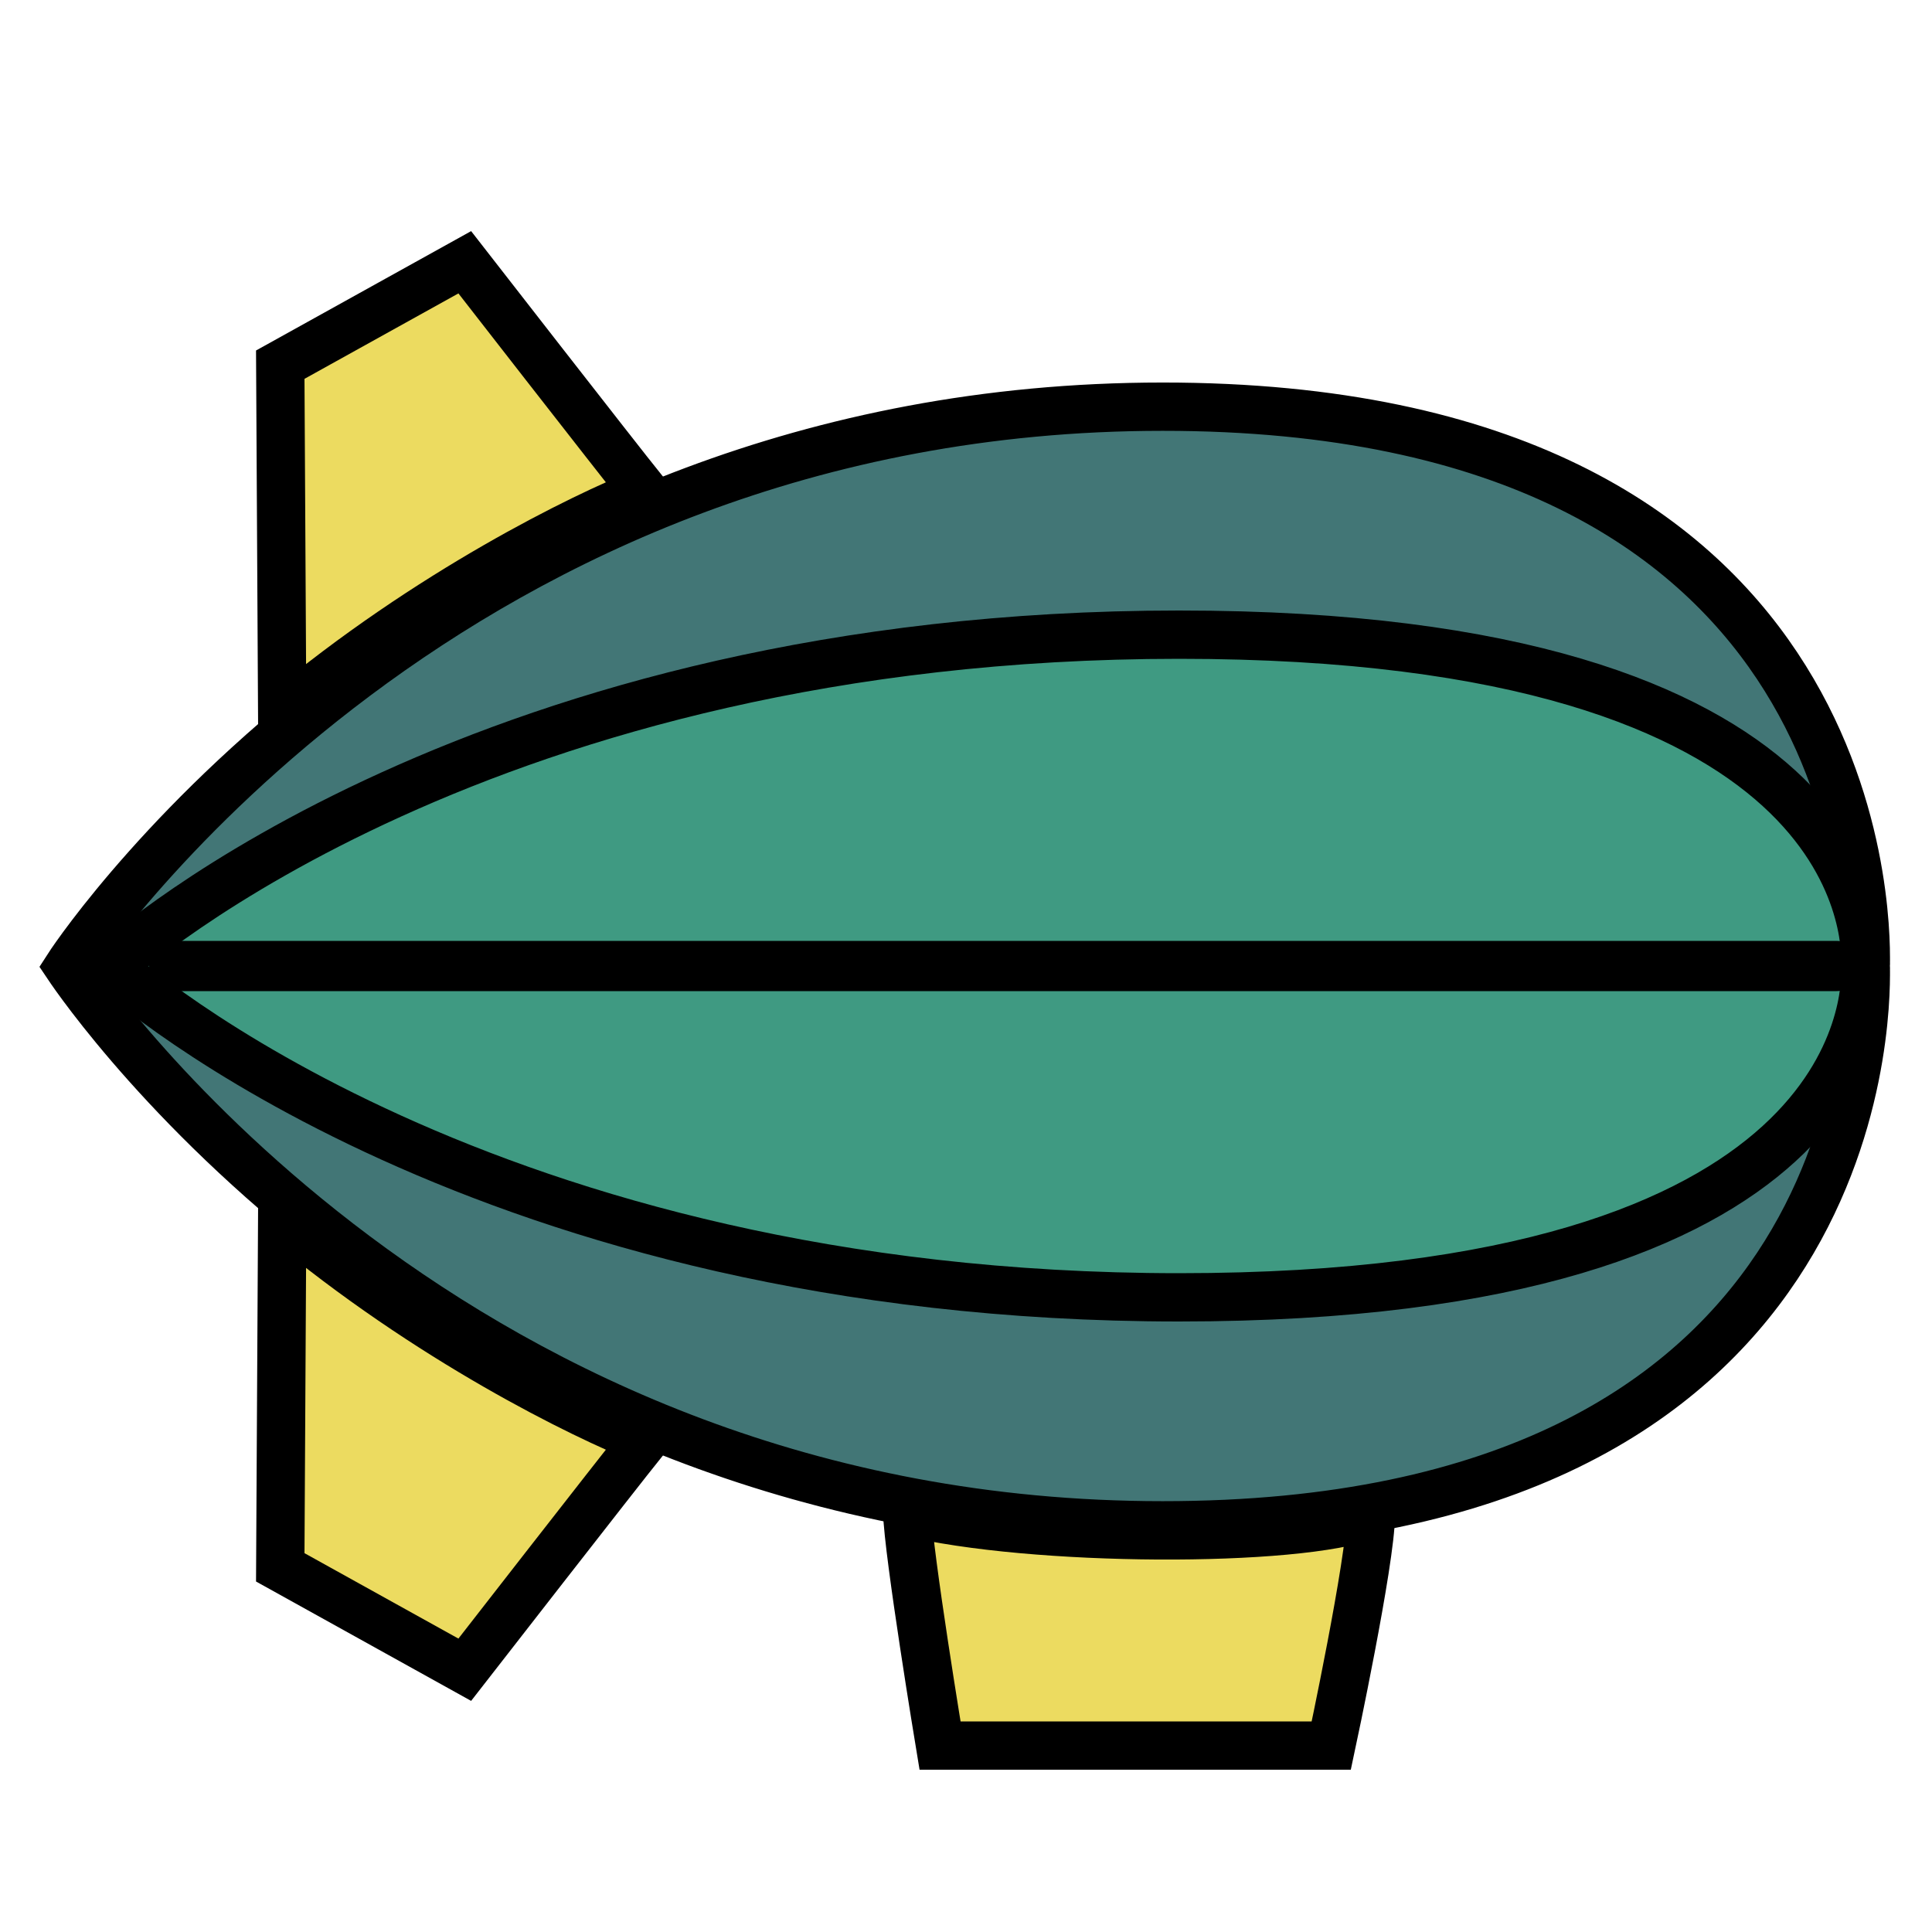
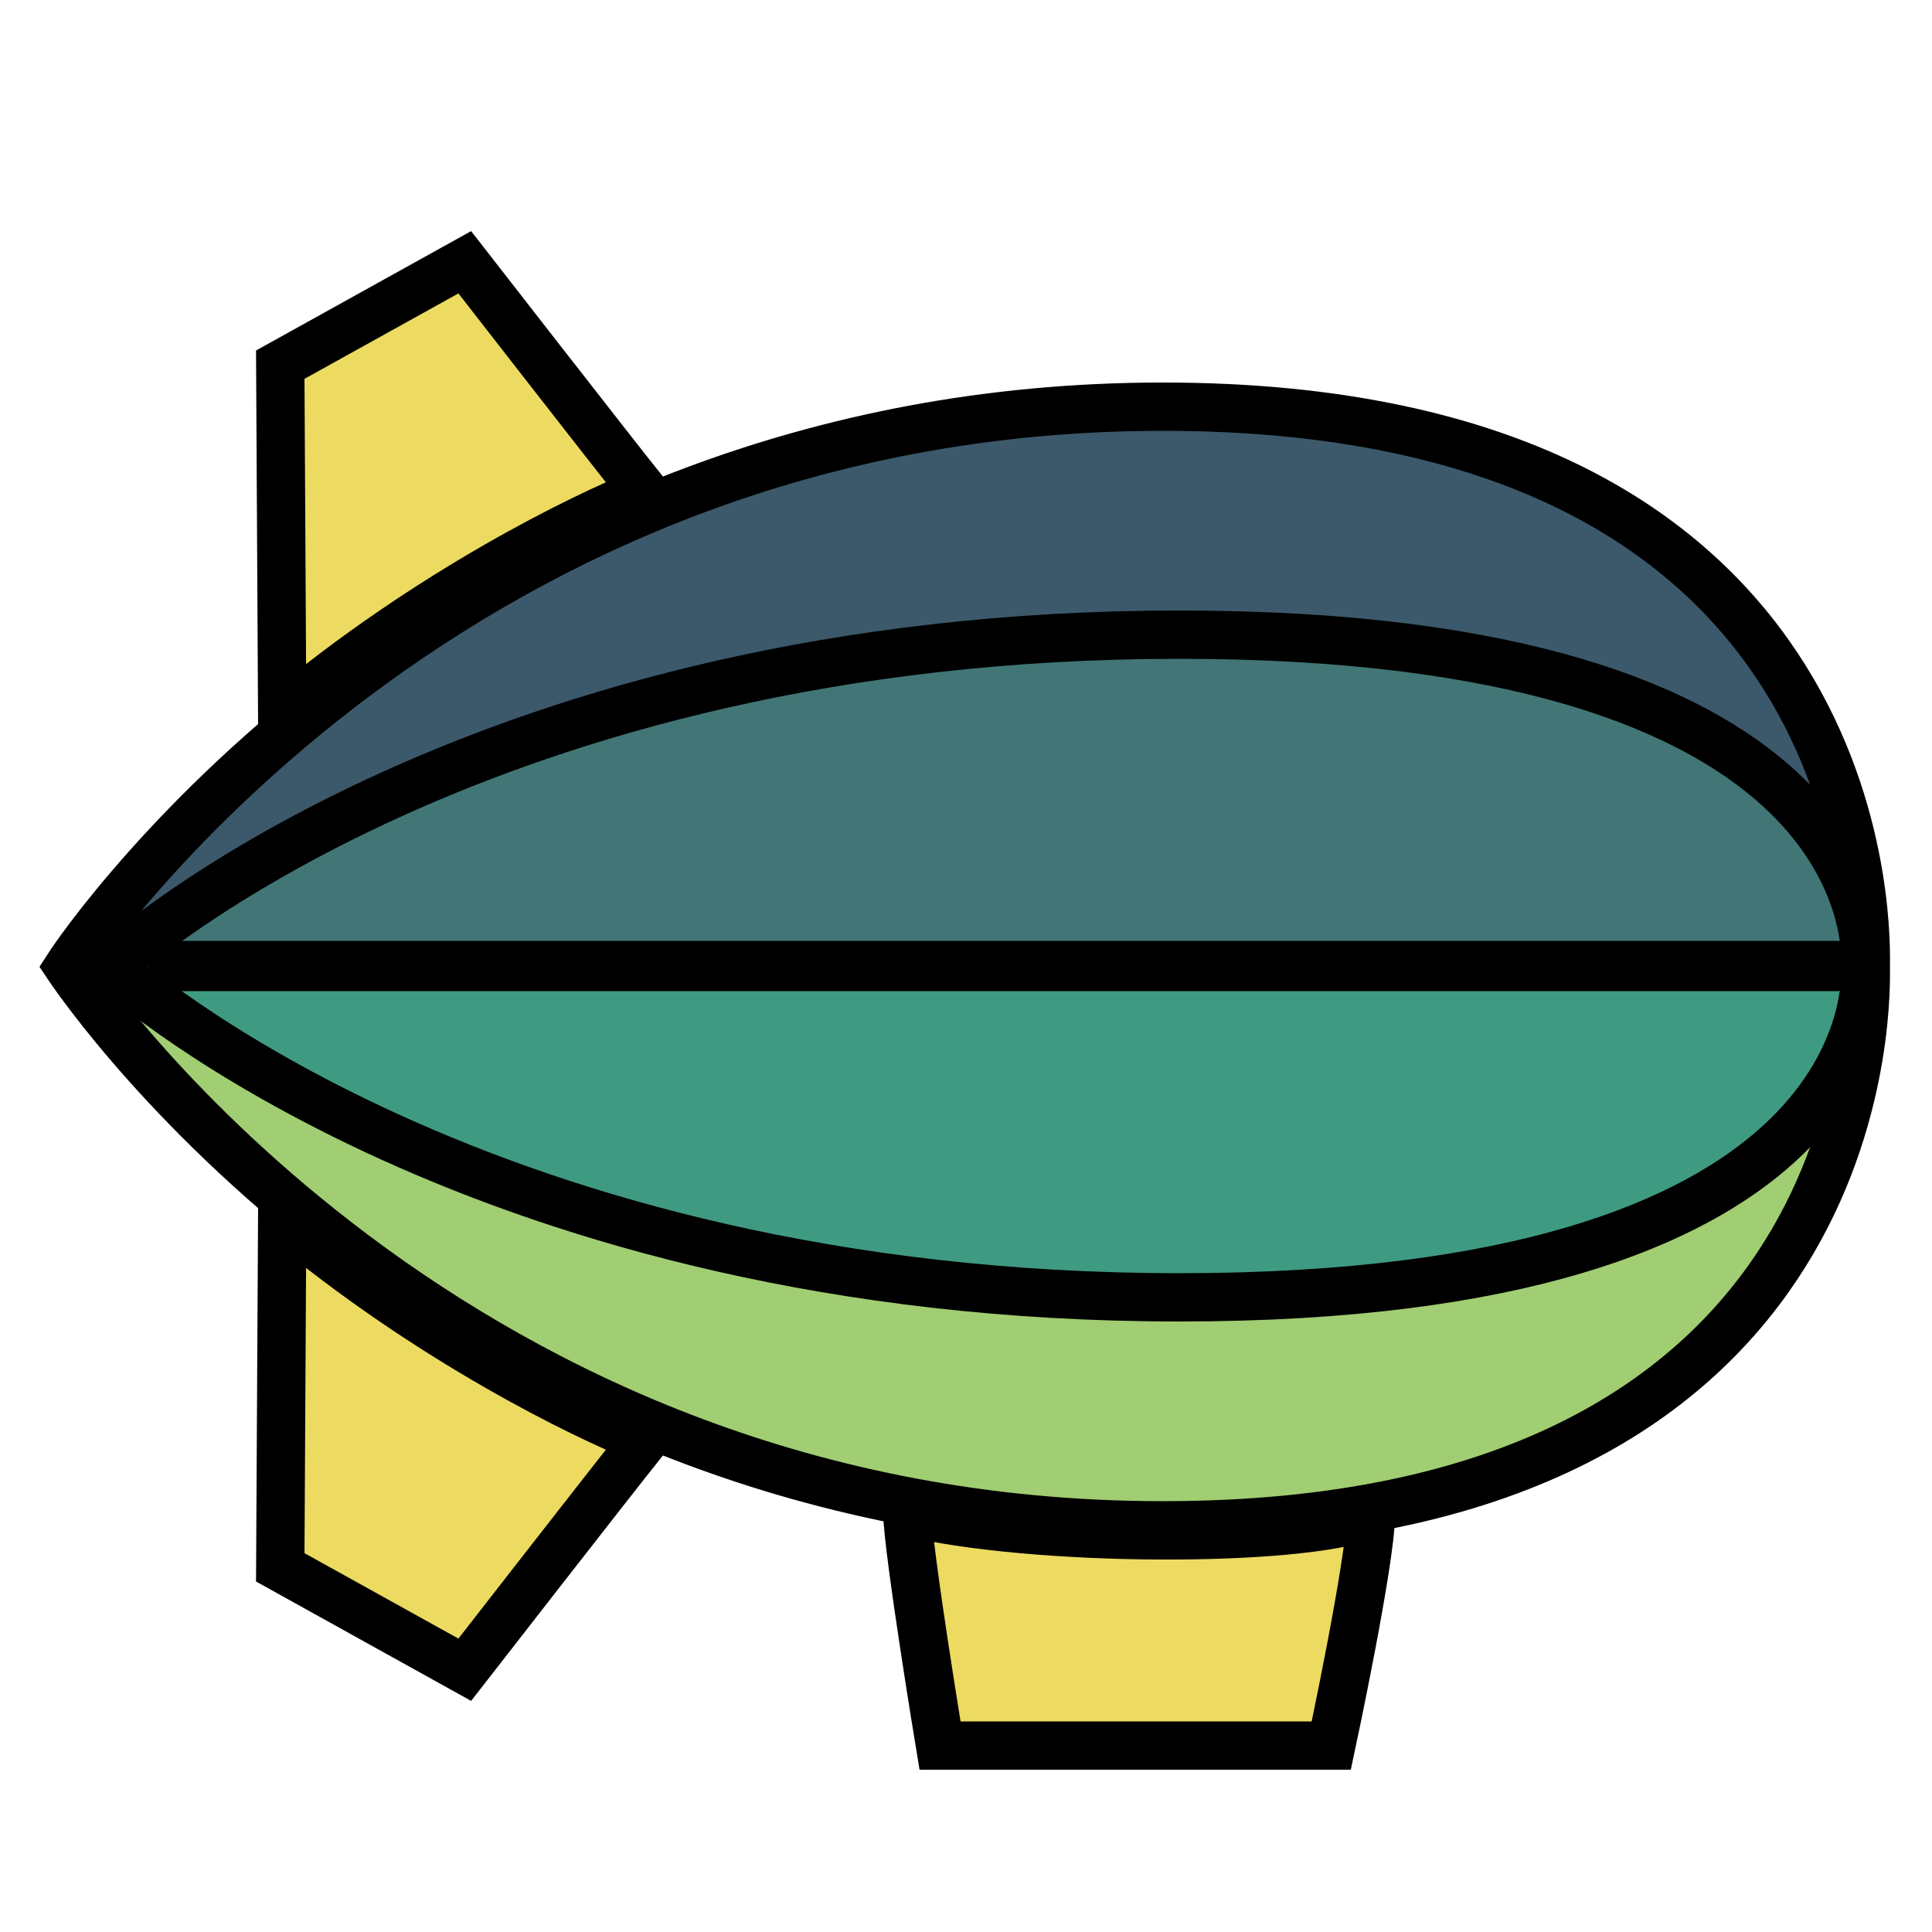
<svg xmlns="http://www.w3.org/2000/svg" data-name="blimp" id="blimp" width="200px" height="200px" viewBox="0 0 2000 2000">
  <defs>
    <style>
-         .cls-1 {
+         .blimp-stroke {
            stroke: #000;
            stroke-width: 50px;
            fill-rule: evenodd;
        }
        </style>
+     <linearGradient id="outer" x1="0%" y1="0%" x2="0%" y2="100%">
+       <stop offset="0%" stop-color="#3b596a" />
+       <stop offset="49%" stop-color="#3b596a" />
+       <stop offset="50%" stop-color="#a1cd73" />
+       <stop offset="100%" stop-color="#a1cd73" />
+     </linearGradient>
+     <linearGradient id="middle" x1="0%" y1="0%" x2="0%" y2="100%">
+       <stop offset="0%" stop-color="#427676" />
+       <stop offset="49%" stop-color="#427676" />
+       <stop offset="50%" stop-color="#3f9a82" />
+       <stop offset="100%" stop-color="#3f9a82" />
+     </linearGradient>
  </defs>
-   <g id="blimp-outer" fill="#427676">
-     <path class="cls-1" d="m1931.422,998.608q-0.02,0.882 -0.03,1.392q0.01,0.51 0.03,1.39a7.591,7.713 0 0 1 0.039,2.02c0.827,51.66 -2.657,575.73 -727.914,575.6c-735.526,0 -1114.574,-551.34 -1132.765,-578.44c18.191,-28.242 397.238,-579.58 1132.765,-579.58c725.257,-0.131 728.741,523.936 727.914,575.599a7.59,7.712 0 0 1 -0.039,2.019z" />
+   <g class="outer" fill="url(#outer)">
+     <path class="blimp-stroke" d="m1931.422,998.608q-0.02,0.882 -0.03,1.392q0.01,0.51 0.03,1.39a7.591,7.713 0 0 1 0.039,2.02c0.827,51.66 -2.657,575.73 -727.914,575.6c-735.526,0 -1114.574,-551.34 -1132.765,-578.44c18.191,-28.242 397.238,-579.58 1132.765,-579.58c725.257,-0.131 728.741,523.936 727.914,575.599a7.59,7.712 0 0 1 -0.039,2.019z" />
  </g>
-   <g id="blimp-fins" fill="#ecdb60">
-     <path d="m292.125,1260.5l-2,362l191,106s155.006,-199.3 186,-238c-62.983,-24.87 -223.536,-103.16 -375,-230z" class="cls-1" id="blimp-fin-bottom" />
-     <path d="m292.125,739.5l-2,-362l191,-106s155.006,199.3 186,238c-62.983,24.869 -223.536,103.156 -375,230z" class="cls-1" id="blimp-fin-top" />
+   <g class="fins" fill="#ecdb60">
+     <path d="m292.125,1260.5l-2,362l191,106s155.006,-199.3 186,-238c-62.983,-24.87 -223.536,-103.16 -375,-230z" class="blimp-stroke bottom" />
+     <path d="m292.125,739.5l-2,-362l191,-106s155.006,199.3 186,238c-62.983,24.869 -223.536,103.156 -375,230z" class="blimp-stroke top" />
  </g>
-   <g id="blimp-middle" fill="#3f9a82">
-     <path d="m1931.005,1000t0.029,0.83a2.468,2.569 0 0 1 0.029,1.19c0.807,30.6 -2.594,341.06 -710.501,340.98c-717.928,0 -1087.912,-326.6 -1105.668,-342.66c17.756,-16.733 387.74,-343.34 1105.668,-343.34c707.907,-0.078 711.308,310.375 710.501,340.98l-0.058,2.02z" class="cls-1" />
-     <rect id="blimp-middle-line" ry="26" rx="26" height="52" width="1772.77" y="974" x="154.391" class="fill" fill="#000" />
+   <g class="middle" fill="url(#middle)">
+     <path d="m1931.005,1000t0.029,0.83a2.468,2.569 0 0 1 0.029,1.19c0.807,30.6 -2.594,341.06 -710.501,340.98c-717.928,0 -1087.912,-326.6 -1105.668,-342.66c17.756,-16.733 387.74,-343.34 1105.668,-343.34c707.907,-0.078 711.308,310.375 710.501,340.98l-0.058,2.02z" class="blimp-stroke" />
+     <rect class="line" ry="26" rx="26" height="52" width="1772.77" y="974" x="154.391" fill="#000" />
  </g>
-   <g id="blimp-house" fill="#ecdb60">
-     <path d="m939.125,1565.001c0.9,41.95 34,242 34,242l405,0s41,-191.73 41,-239c-76.12,29.64 -351.38,28.48 -480,-3z" class="cls-1" />
+   <g class="house" fill="#ecdb60">
+     <path d="m939.125,1565.001c0.9,41.95 34,242 34,242l405,0s41,-191.73 41,-239c-76.12,29.64 -351.38,28.48 -480,-3z" class="blimp-stroke" />
  </g>
</svg>
